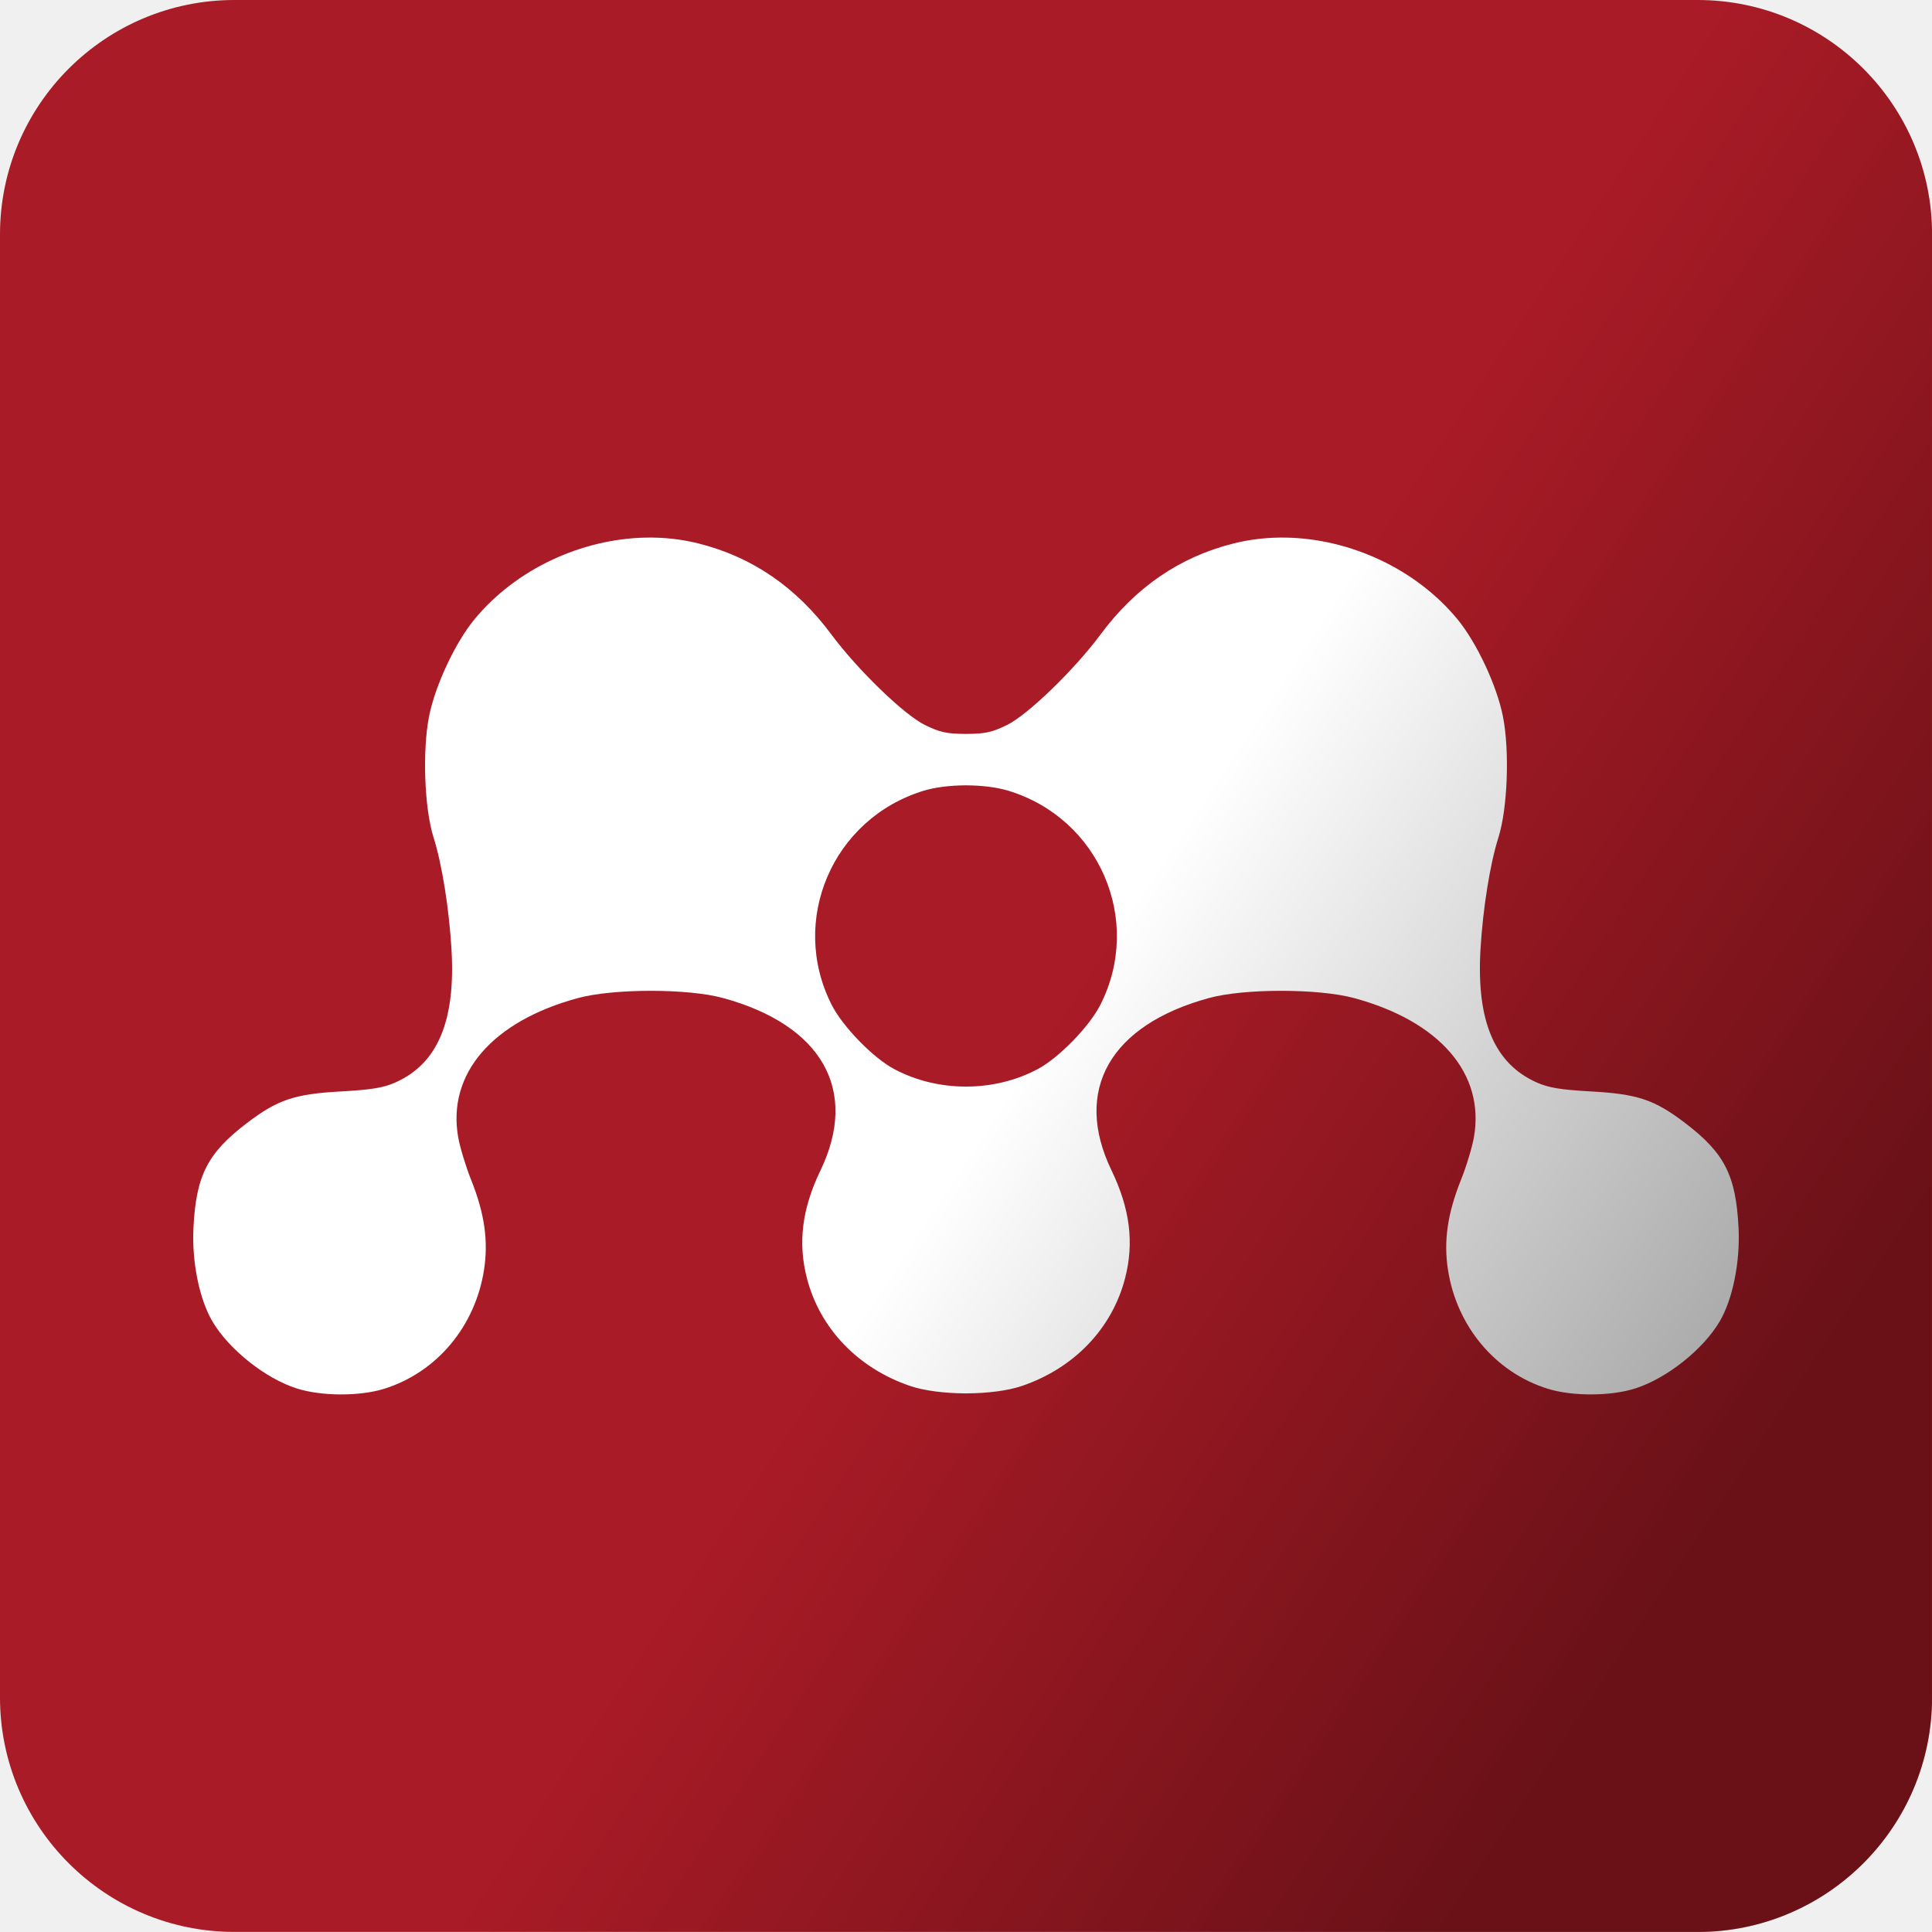
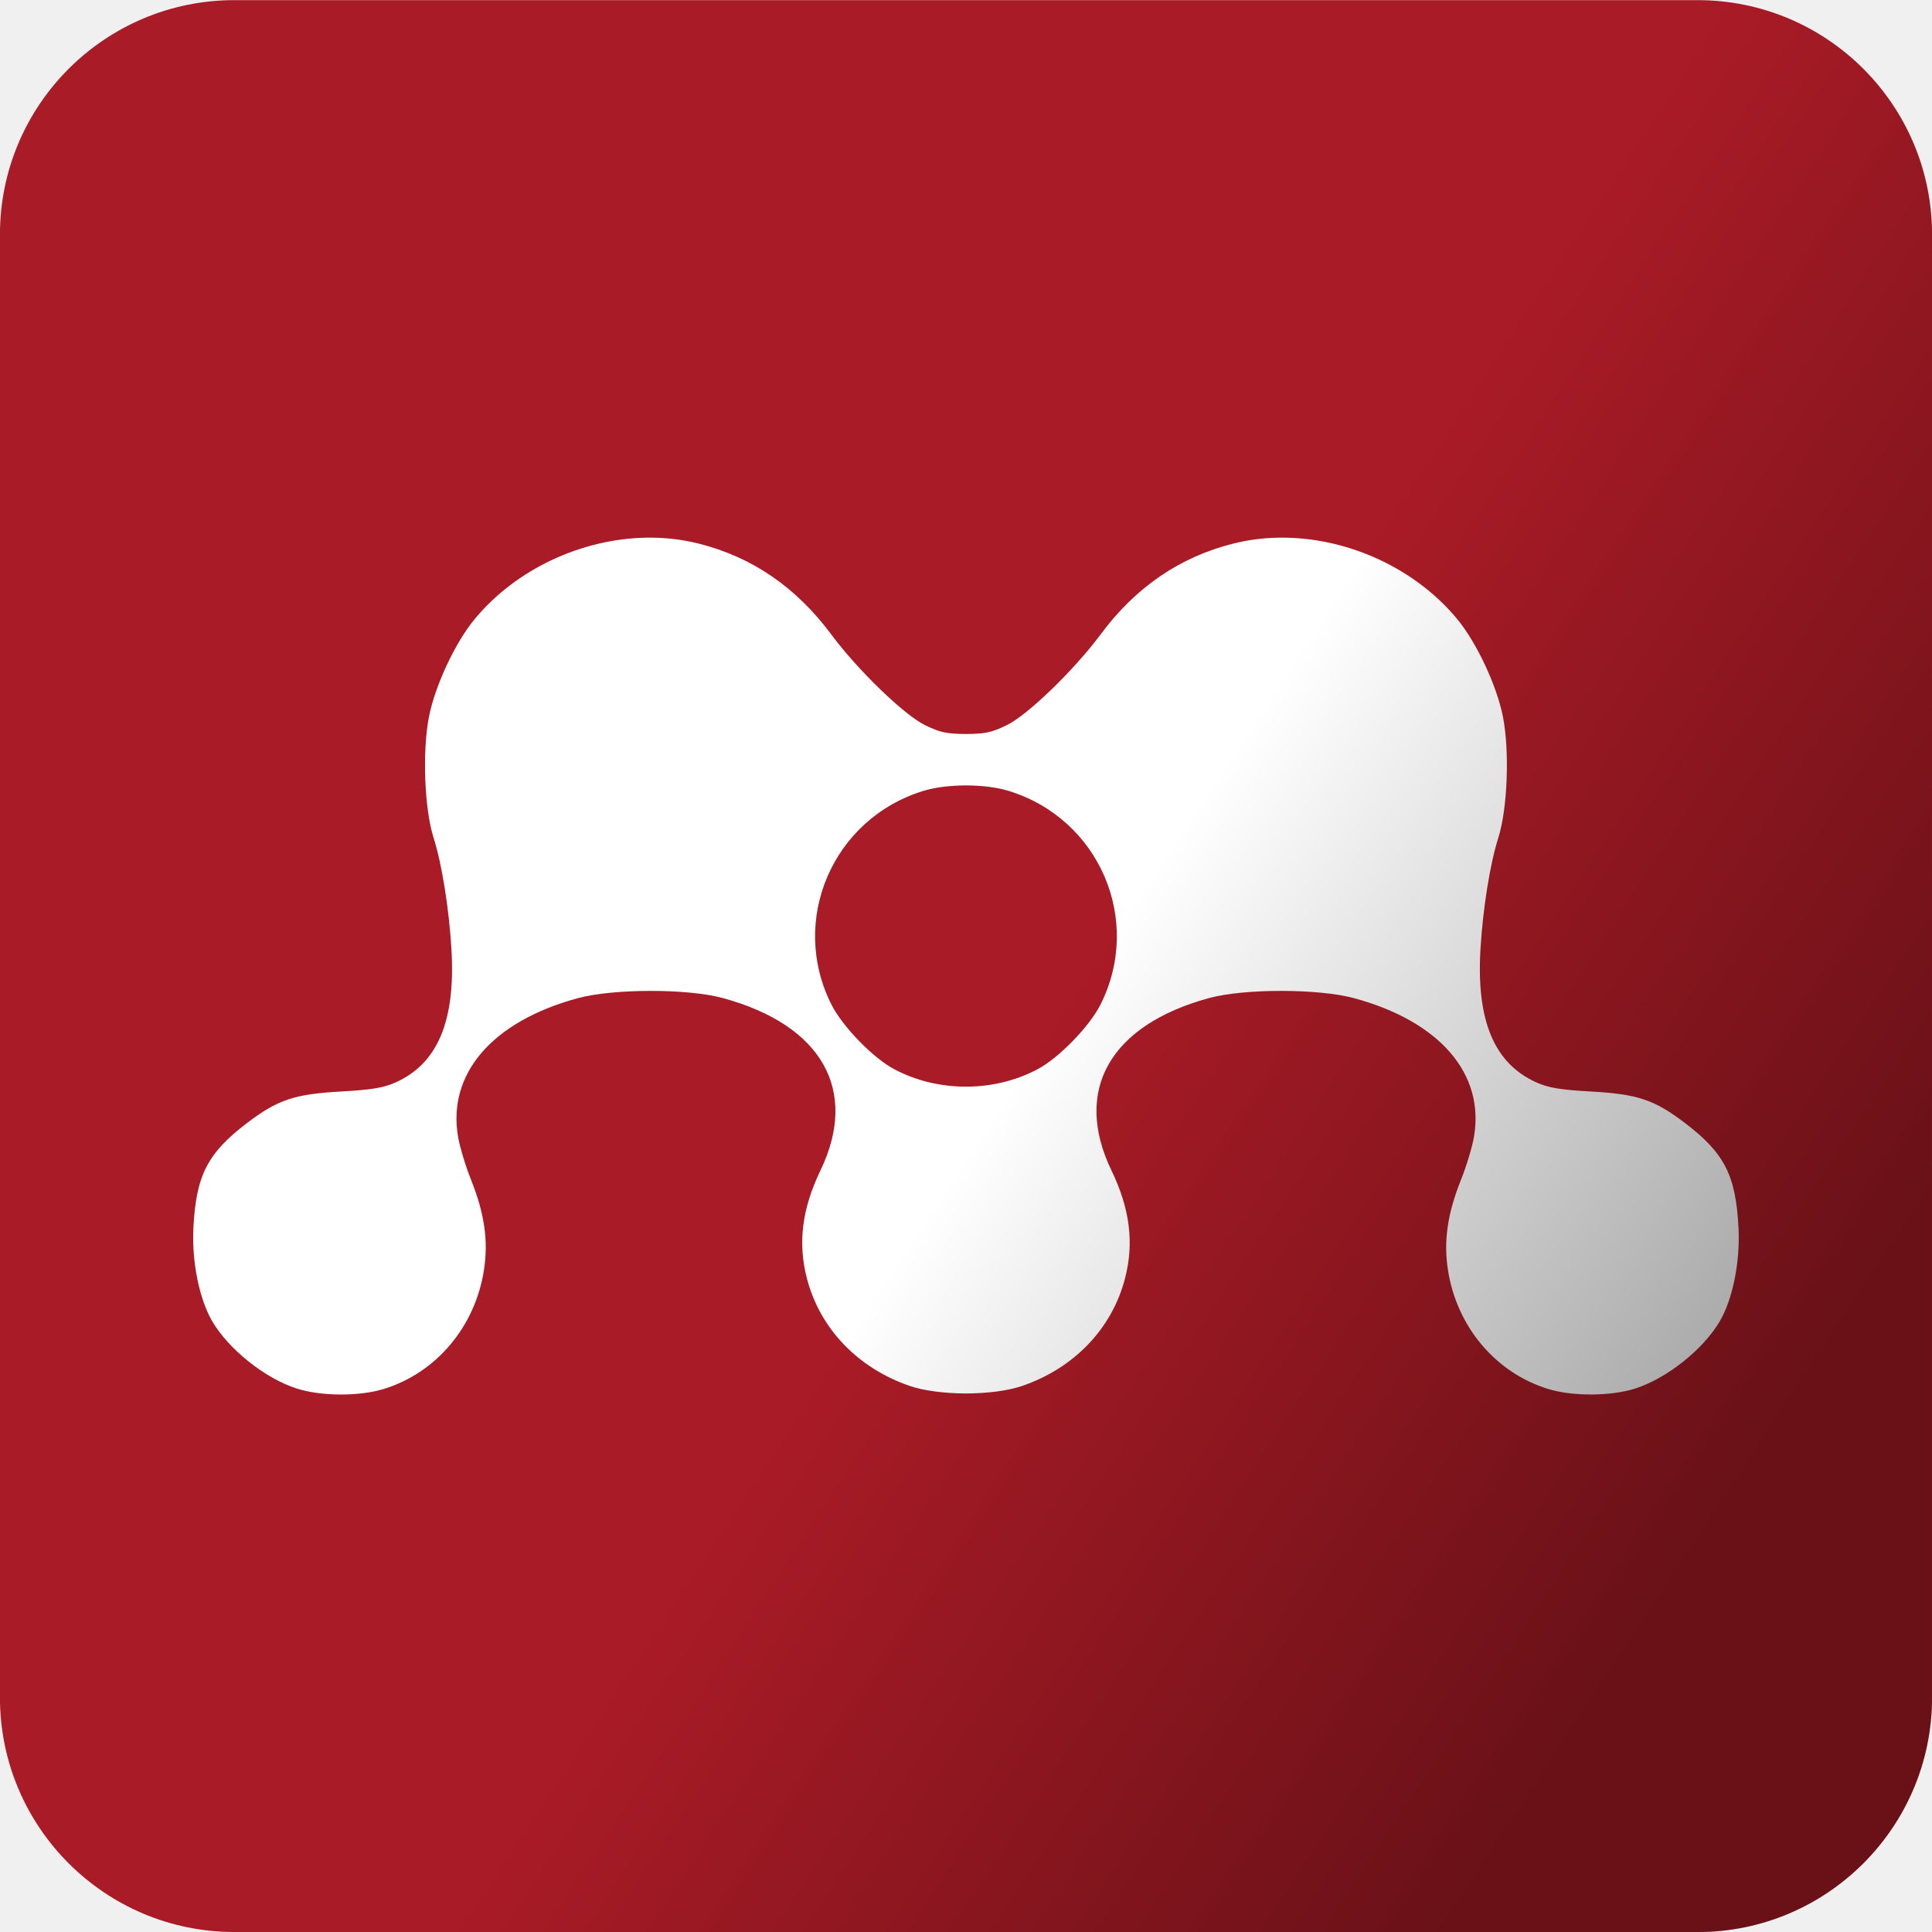
<svg xmlns="http://www.w3.org/2000/svg" viewBox="0 0 100 100">
  <defs>
-     <linearGradient y2="61.754" x2="48.725" y1="85.34" x1="84.49" gradientUnits="userSpaceOnUse" id="0">
+     <linearGradient y2="61.753" x2="48.725" y1="85.34" x1="84.49" gradientUnits="userSpaceOnUse" id="0">
      <stop stop-opacity=".374" />
      <stop offset="1" stop-opacity="0" />
    </linearGradient>
  </defs>
-   <path d="m12.137 0c-6.702 0-12.138 5.435-12.137 12.138v75.72c0 6.702 5.435 12.138 12.137 12.138h75.73c6.702 0 12.137-5.435 12.137-12.138v-75.72c0-6.702-5.435-12.138-12.137-12.138h-75.73" fill="#a91b26" />
-   <path d="m33.43 27.826c-3.318.064-6.706 1.617-8.853 4.207-1.01 1.214-2.058 3.456-2.372 5.063-.35 1.791-.236 4.767.237 6.255.433 1.363.801 3.668.926 5.769.221 3.716-.707 5.932-2.905 6.909-.62.276-1.257.377-2.806.463-2.417.133-3.287.425-4.884 1.643-2.037 1.554-2.624 2.711-2.76 5.416-.089 1.761.306 3.702.984 4.849.86 1.455 2.736 2.946 4.363 3.466 1.266.404 3.249.415 4.525.017 2.713-.844 4.712-3.225 5.167-6.151.233-1.499.032-2.92-.671-4.675-.27-.675-.572-1.664-.665-2.193-.579-3.285 1.759-6 6.197-7.204 1.837-.498 5.68-.501 7.499-.006 5.14 1.399 7.05 4.781 5.057 8.923-.959 1.989-1.179 3.758-.7 5.596.675 2.593 2.633 4.638 5.329 5.561.74.253 1.804.381 2.876.388.017 0 .035 0 .052 0 1.072-.007 2.136-.134 2.876-.388 2.697-.923 4.654-2.967 5.329-5.561.479-1.838.259-3.607-.7-5.596-1.998-4.142-.083-7.524 5.057-8.923 1.82-.495 5.662-.492 7.499.006 4.438 1.202 6.782 3.919 6.203 7.204-.093.529-.395 1.518-.665 2.193-.703 1.755-.91 3.177-.677 4.675.455 2.927 2.454 5.307 5.167 6.151 1.276.397 3.259.387 4.525-.017 1.627-.52 3.509-2.01 4.369-3.466.678-1.147 1.067-3.089.978-4.849-.136-2.705-.718-3.862-2.754-5.416-1.597-1.219-2.472-1.51-4.89-1.643-1.55-.086-2.181-.187-2.801-.463-2.198-.977-3.131-3.193-2.911-6.909.125-2.101.493-4.406.926-5.769.473-1.488.588-4.464.237-6.255-.314-1.607-1.366-3.849-2.372-5.063-2.147-2.589-5.529-4.143-8.848-4.207-.929-.018-1.853.082-2.743.307-2.767.697-5.05 2.256-6.869 4.71-1.357 1.827-3.754 4.149-4.838 4.681-.766.376-1.113.457-2.1.463-.018 0-.034 0-.052 0-.987-.006-1.334-.087-2.1-.463-1.083-.532-3.481-2.854-4.838-4.681-1.822-2.454-4.096-4.01-6.863-4.71-.889-.224-1.814-.325-2.743-.307m16.544 12.823c.017 0 .035 0 .052 0 .792.004 1.572.098 2.164.278 4.715 1.432 6.983 6.705 4.768 11.08-.572 1.129-2.148 2.746-3.24 3.327-1.12.596-2.387.902-3.692.908-.017 0-.035 0-.052 0-1.305-.007-2.571-.312-3.692-.908-1.093-.582-2.663-2.198-3.235-3.327-2.215-4.371.053-9.643 4.768-11.08.592-.18 1.366-.274 2.158-.278" fill="#fff" />
-   <path d="m12.138 0c-6.702 0-12.138 5.435-12.138 12.138v75.73c0 6.702 5.435 12.138 12.138 12.137h75.72c6.702 0 12.137-5.435 12.138-12.137v-75.73c0-6.702-5.435-12.138-12.138-12.138z" fill="url(#0)" />
+   <path d="m12.135.007c-6.702 0-12.138 5.435-12.137 12.137v75.72c0 6.702 5.435 12.137 12.137 12.137h75.73c6.702 0 12.137-5.435 12.137-12.137v-75.72c0-6.702-5.435-12.137-12.137-12.137h-75.73" fill="#a91b26" />
+   <path d="m33.428 27.83c-3.318.064-6.706 1.617-8.853 4.207-1.01 1.214-2.058 3.456-2.372 5.063-.35 1.791-.236 4.767.237 6.255.433 1.363.801 3.668.926 5.769.221 3.716-.707 5.932-2.905 6.909-.62.276-1.257.377-2.806.463-2.417.133-3.287.425-4.884 1.643-2.037 1.554-2.624 2.711-2.76 5.416-.089 1.761.306 3.702.984 4.849.86 1.455 2.736 2.946 4.363 3.466 1.266.404 3.249.415 4.525.017 2.713-.844 4.712-3.225 5.167-6.151.233-1.499.032-2.92-.671-4.675-.27-.675-.572-1.664-.665-2.193-.579-3.285 1.759-6 6.197-7.204 1.837-.498 5.68-.501 7.499-.006 5.14 1.399 7.05 4.781 5.057 8.923-.959 1.989-1.179 3.758-.7 5.596.675 2.593 2.633 4.638 5.329 5.561.74.253 1.804.381 2.876.388.017 0 .035 0 .052 0 1.072-.007 2.136-.134 2.876-.388 2.697-.923 4.654-2.967 5.329-5.561.479-1.838.259-3.607-.7-5.596-1.998-4.142-.083-7.524 5.057-8.923 1.82-.495 5.662-.492 7.499.006 4.438 1.202 6.782 3.919 6.203 7.204-.093.529-.395 1.518-.665 2.193-.703 1.755-.91 3.177-.677 4.675.455 2.927 2.454 5.307 5.167 6.151 1.276.397 3.259.387 4.525-.017 1.627-.52 3.509-2.01 4.369-3.466.678-1.147 1.067-3.089.978-4.849-.136-2.705-.718-3.862-2.754-5.416-1.597-1.219-2.472-1.51-4.89-1.643-1.55-.086-2.181-.187-2.801-.463-2.198-.977-3.131-3.193-2.911-6.909.125-2.101.493-4.406.926-5.769.473-1.488.588-4.464.237-6.255-.314-1.607-1.366-3.849-2.372-5.063-2.147-2.589-5.529-4.143-8.848-4.207-.929-.018-1.853.082-2.743.307-2.767.697-5.05 2.256-6.869 4.71-1.357 1.827-3.754 4.149-4.838 4.681-.766.376-1.113.457-2.1.463-.018 0-.034 0-.052 0-.987-.006-1.334-.087-2.1-.463-1.083-.532-3.481-2.854-4.838-4.681-1.822-2.454-4.096-4.01-6.863-4.71-.889-.224-1.814-.325-2.743-.307m16.544 12.823c.017 0 .035 0 .052 0 .792.004 1.572.098 2.164.278 4.715 1.432 6.983 6.705 4.768 11.08-.572 1.129-2.148 2.746-3.24 3.327-1.12.596-2.387.902-3.692.908-.017 0-.035 0-.052 0-1.305-.007-2.571-.312-3.692-.908-1.093-.582-2.663-2.198-3.235-3.327-2.215-4.371.053-9.643 4.768-11.08.592-.18 1.366-.274 2.158-.278" fill="#fff" />
+   <path d="m12.14.003c-6.702 0-12.138 5.435-12.138 12.137v75.73c0 6.702 5.435 12.137 12.138 12.136h75.72c6.702 0 12.137-5.435 12.138-12.136v-75.73c0-6.702-5.435-12.137-12.138-12.137z" fill="url(#0)" />
</svg>
